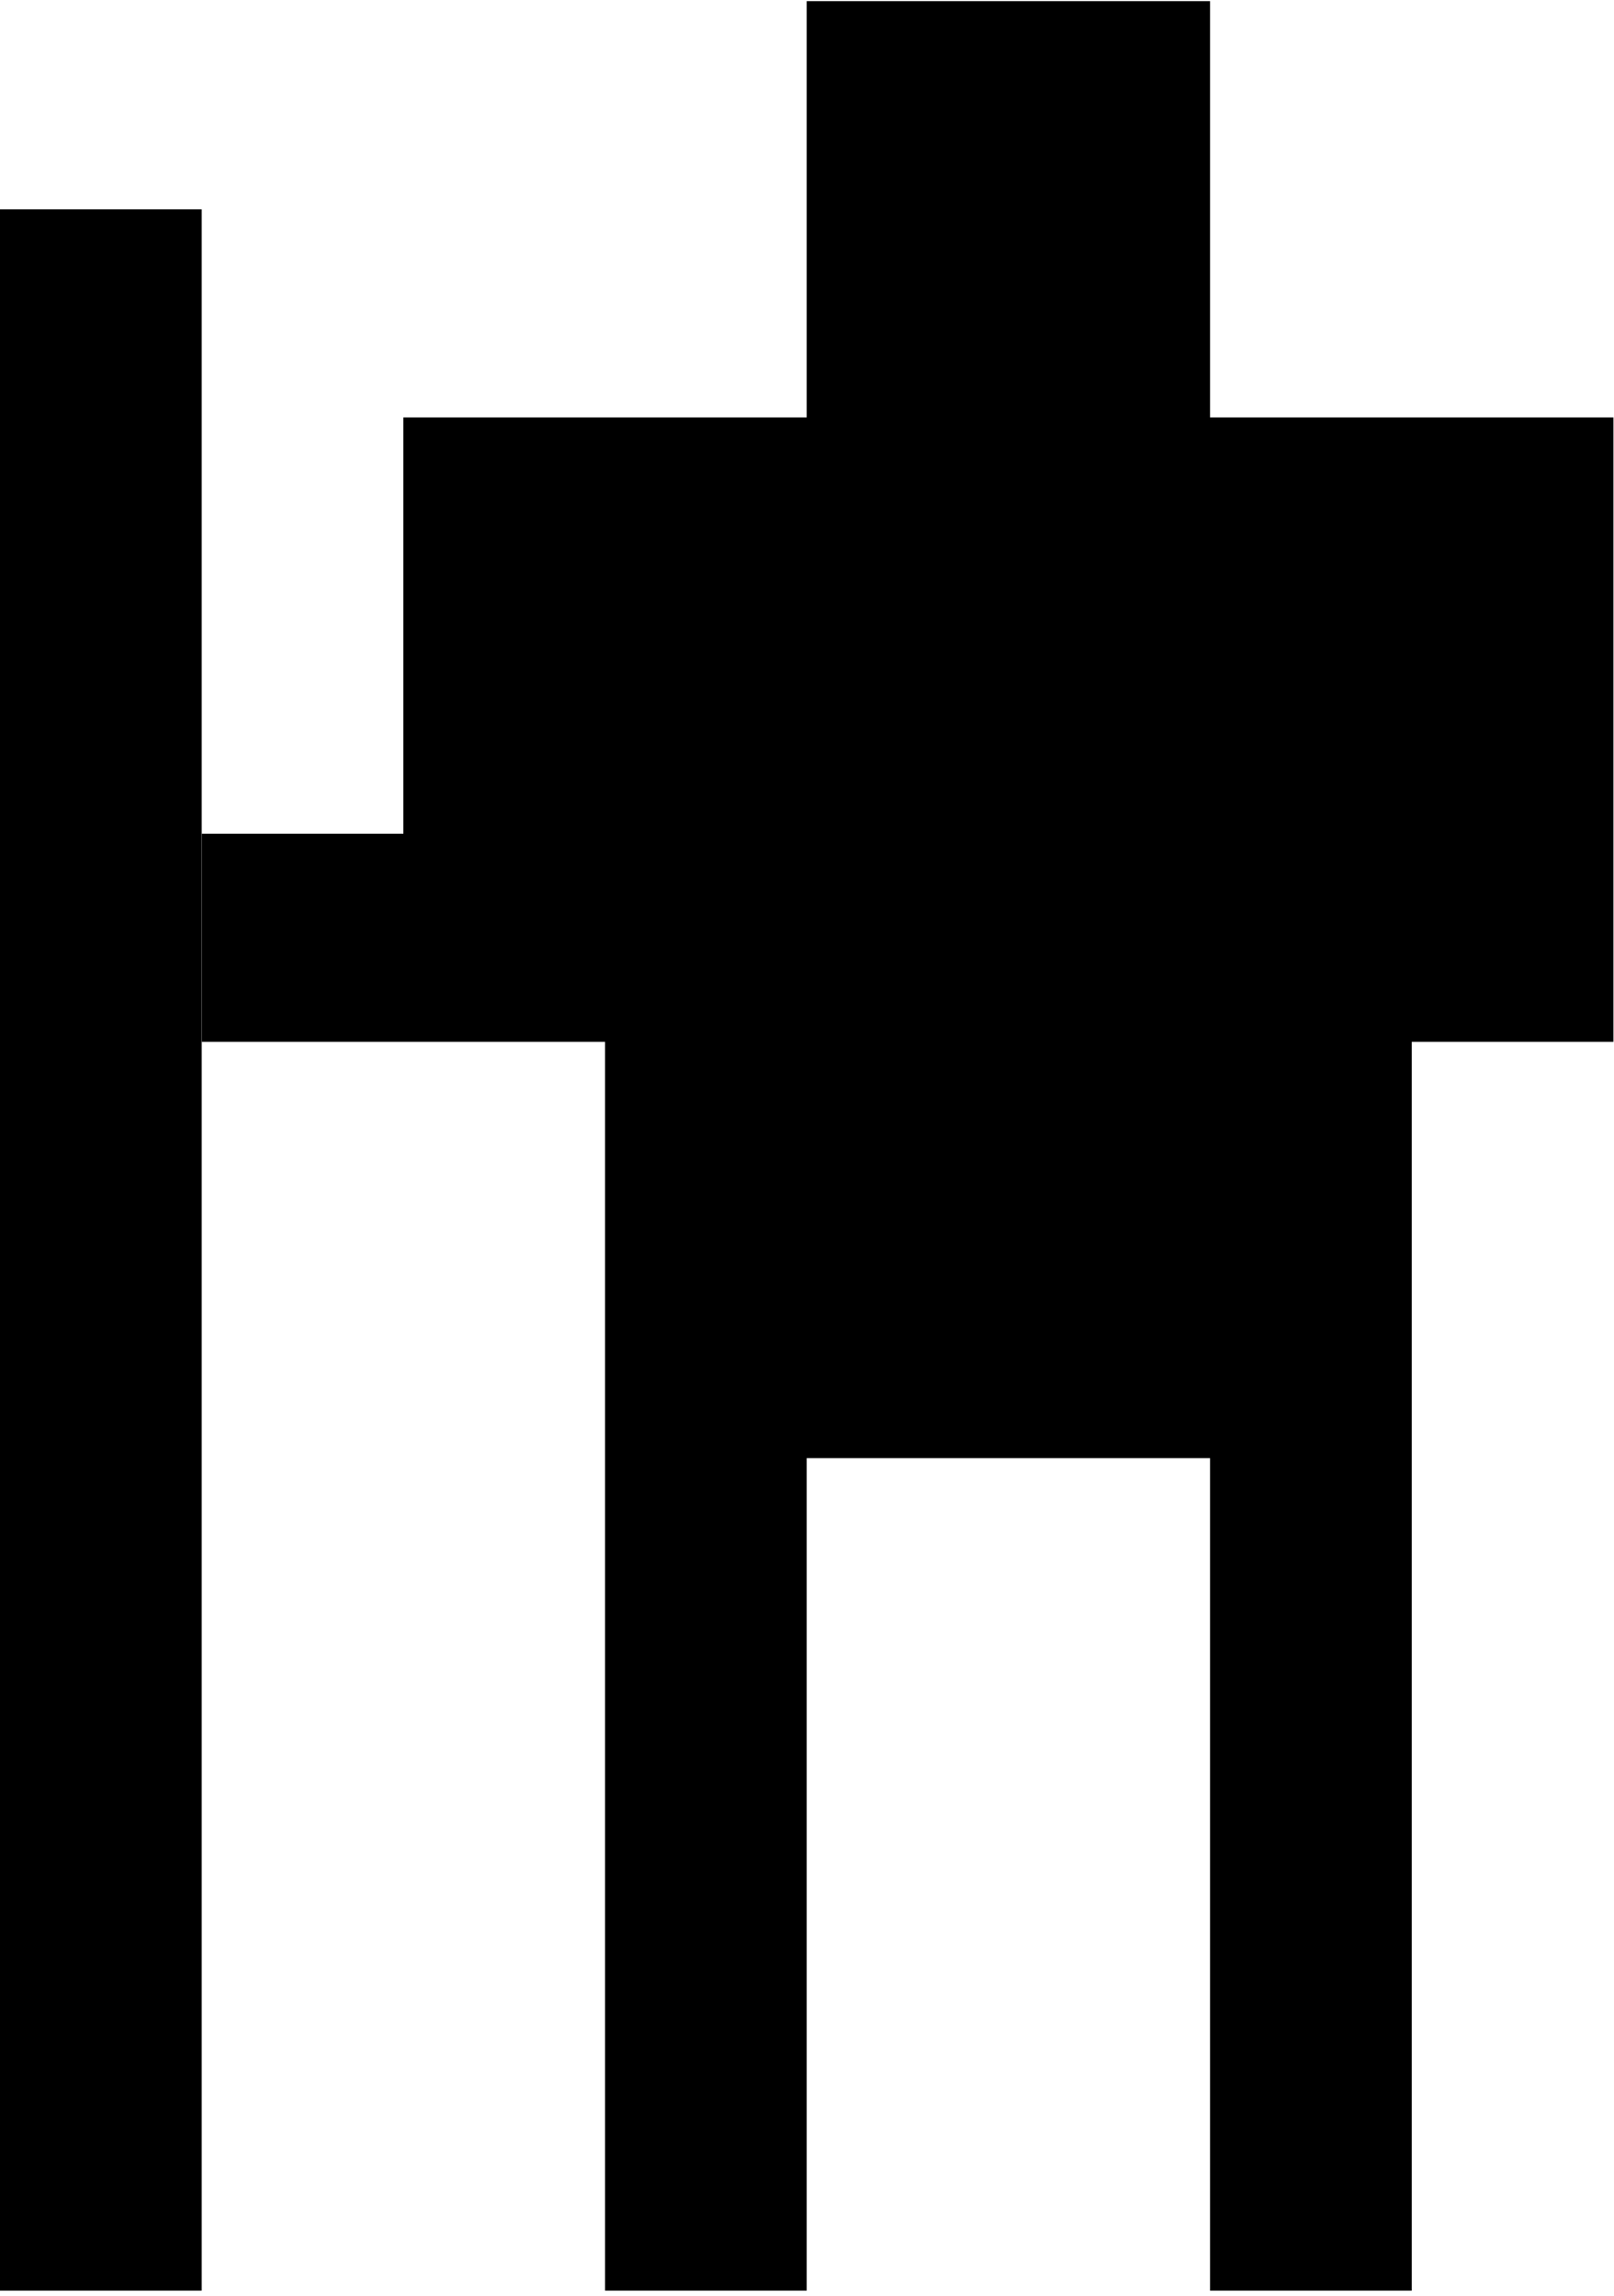
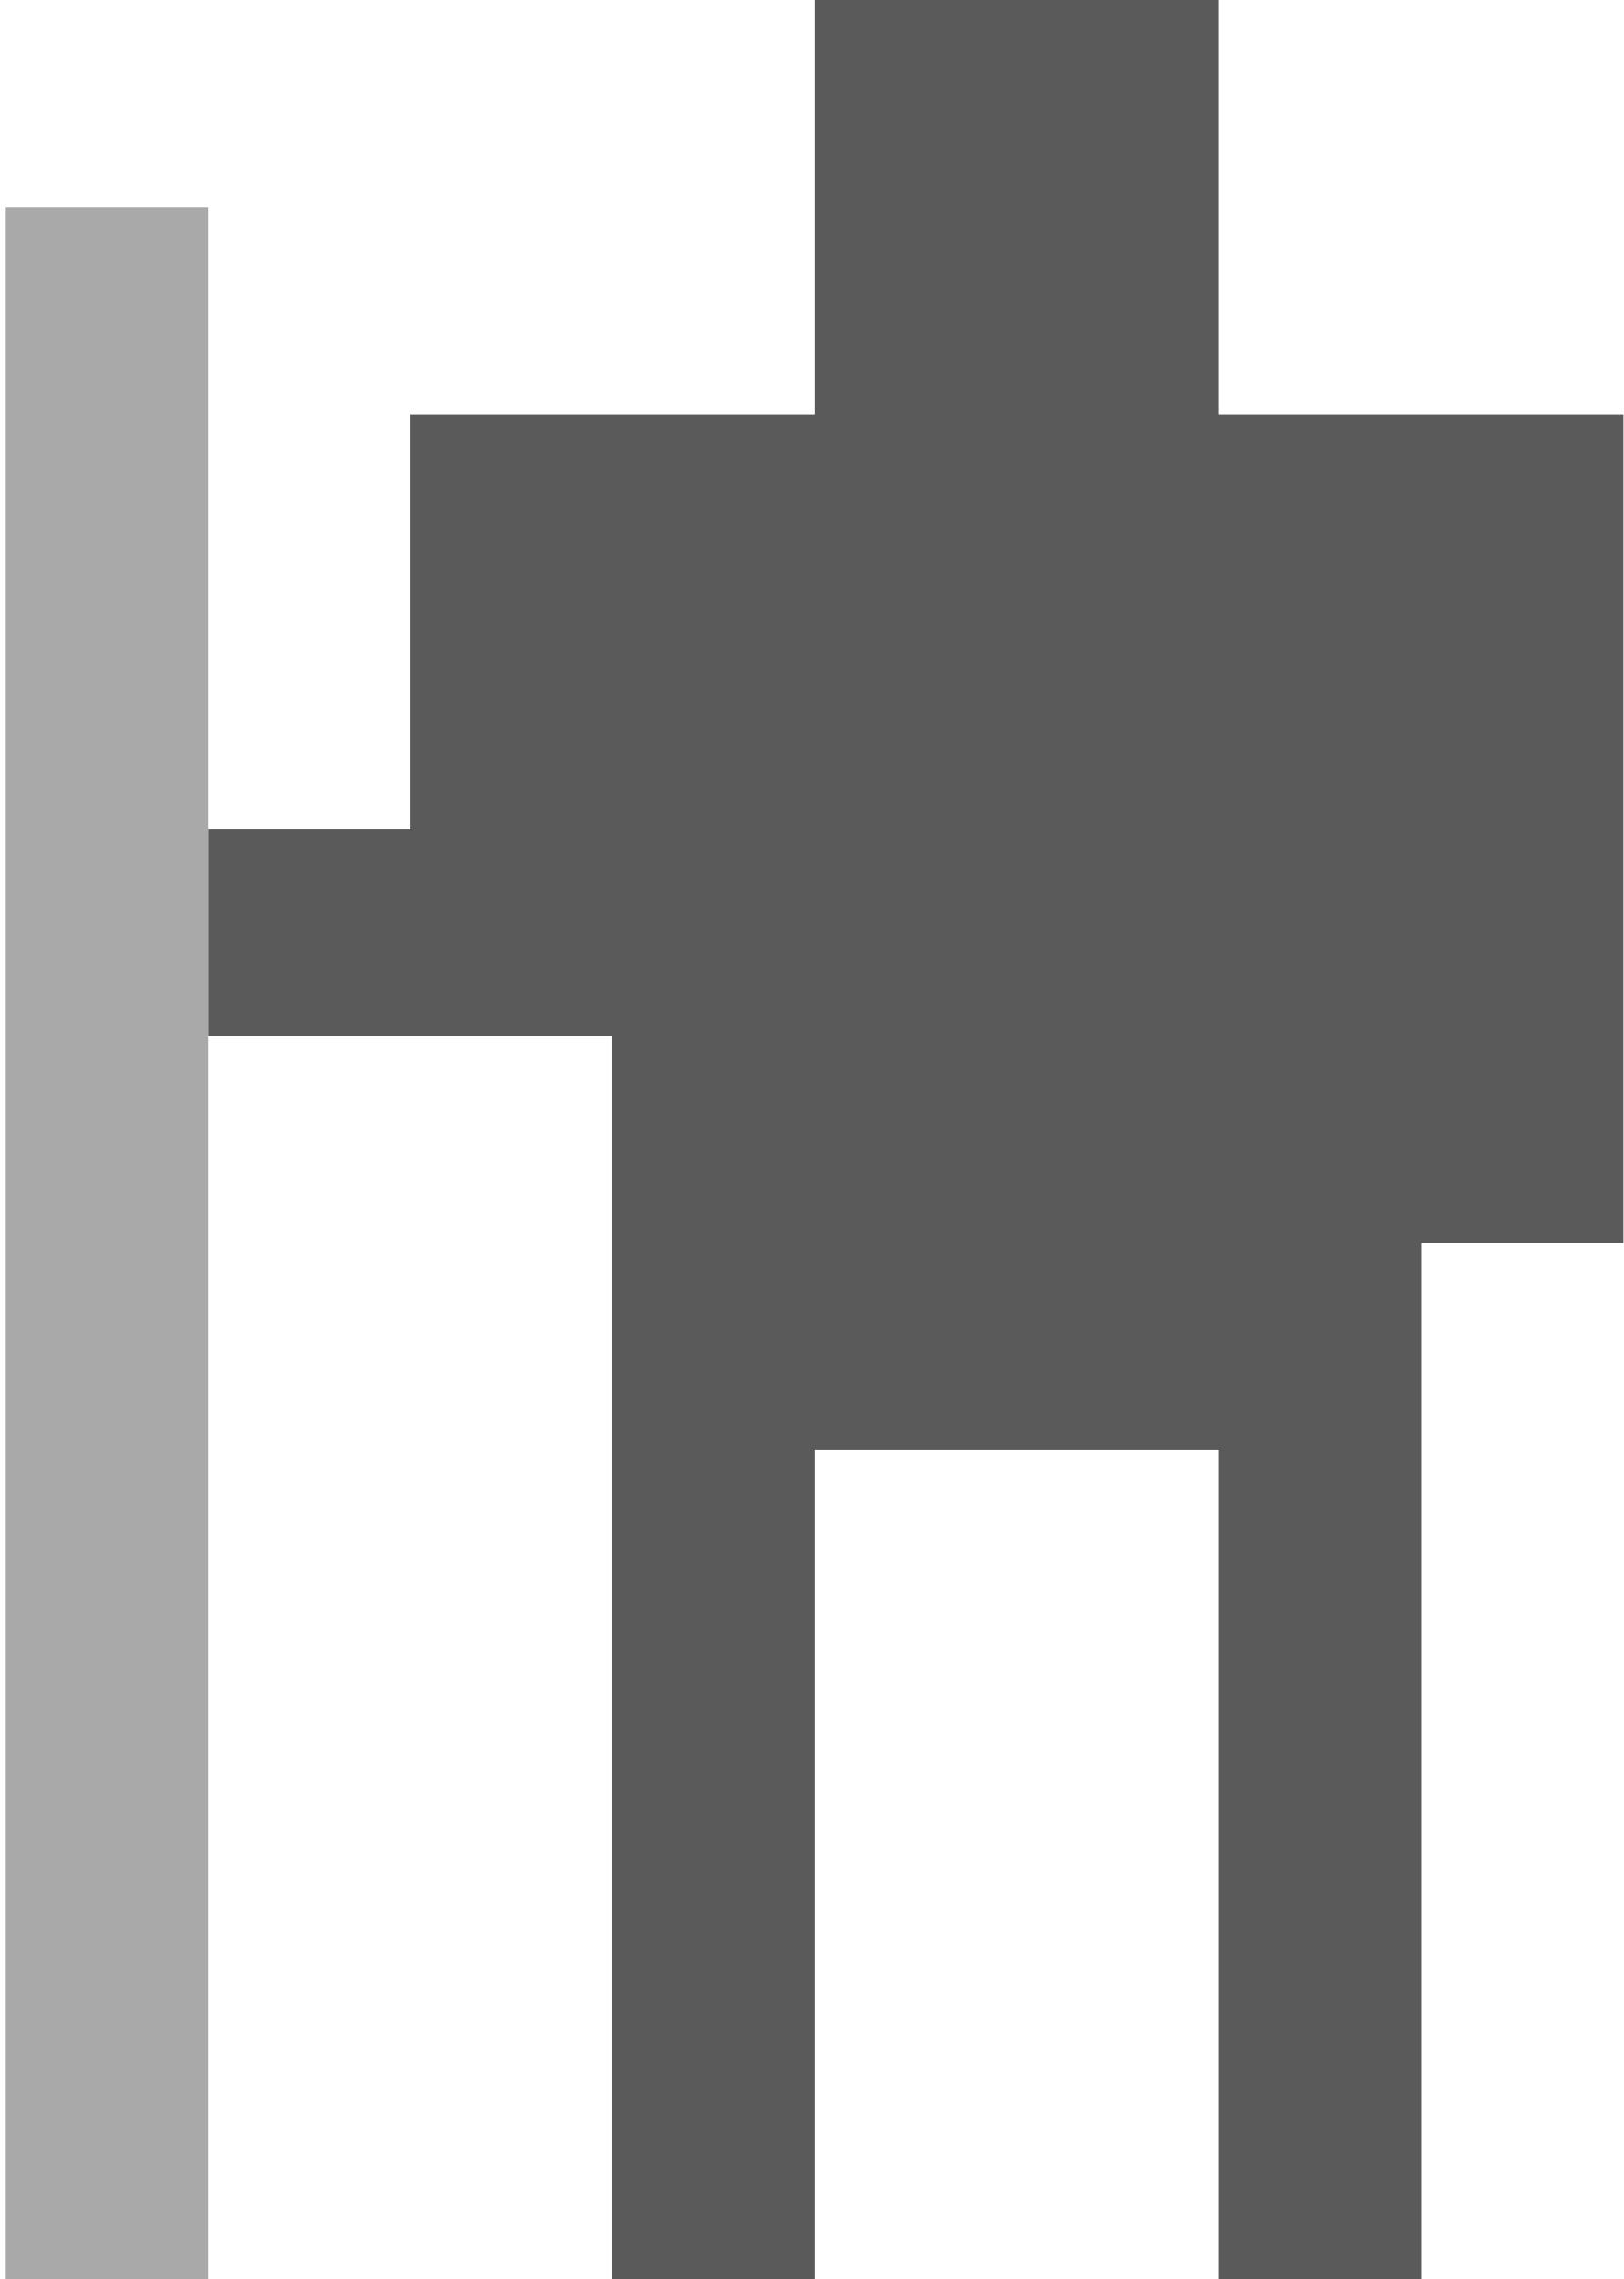
- <svg xmlns="http://www.w3.org/2000/svg" viewBox="0 0 248 353" fill="current">
-   <path fill-rule="evenodd" clip-rule="evenodd" d="M186 0.179H124V64.179H62V128.179H31V160.179H93V352.179H124V224.179H186V352.179H217V224.179V160.179H248V64.179H186V0.179Z" />
-   <path d="M31 352.179V160.179V128.179V32.179H0V352.179H31Z" />
+ <svg xmlns="http://www.w3.org/2000/svg" width="57" height="80" viewBox="0 0 57 80" fill="none">
+   <path fill-rule="evenodd" clip-rule="evenodd" d="M42.803 0H28.603V14.546H14.403V29.091H7.303V36.364H21.503V80H28.603V50.909H42.803V80H49.903V50.909V43.636H57.003V14.546H42.803V0Z" fill="#5A5A5A" />
+   <path d="M7.303 80V36.364V29.091V7.273H0.203V80H7.303Z" fill="#A9A9A9" />
</svg>
